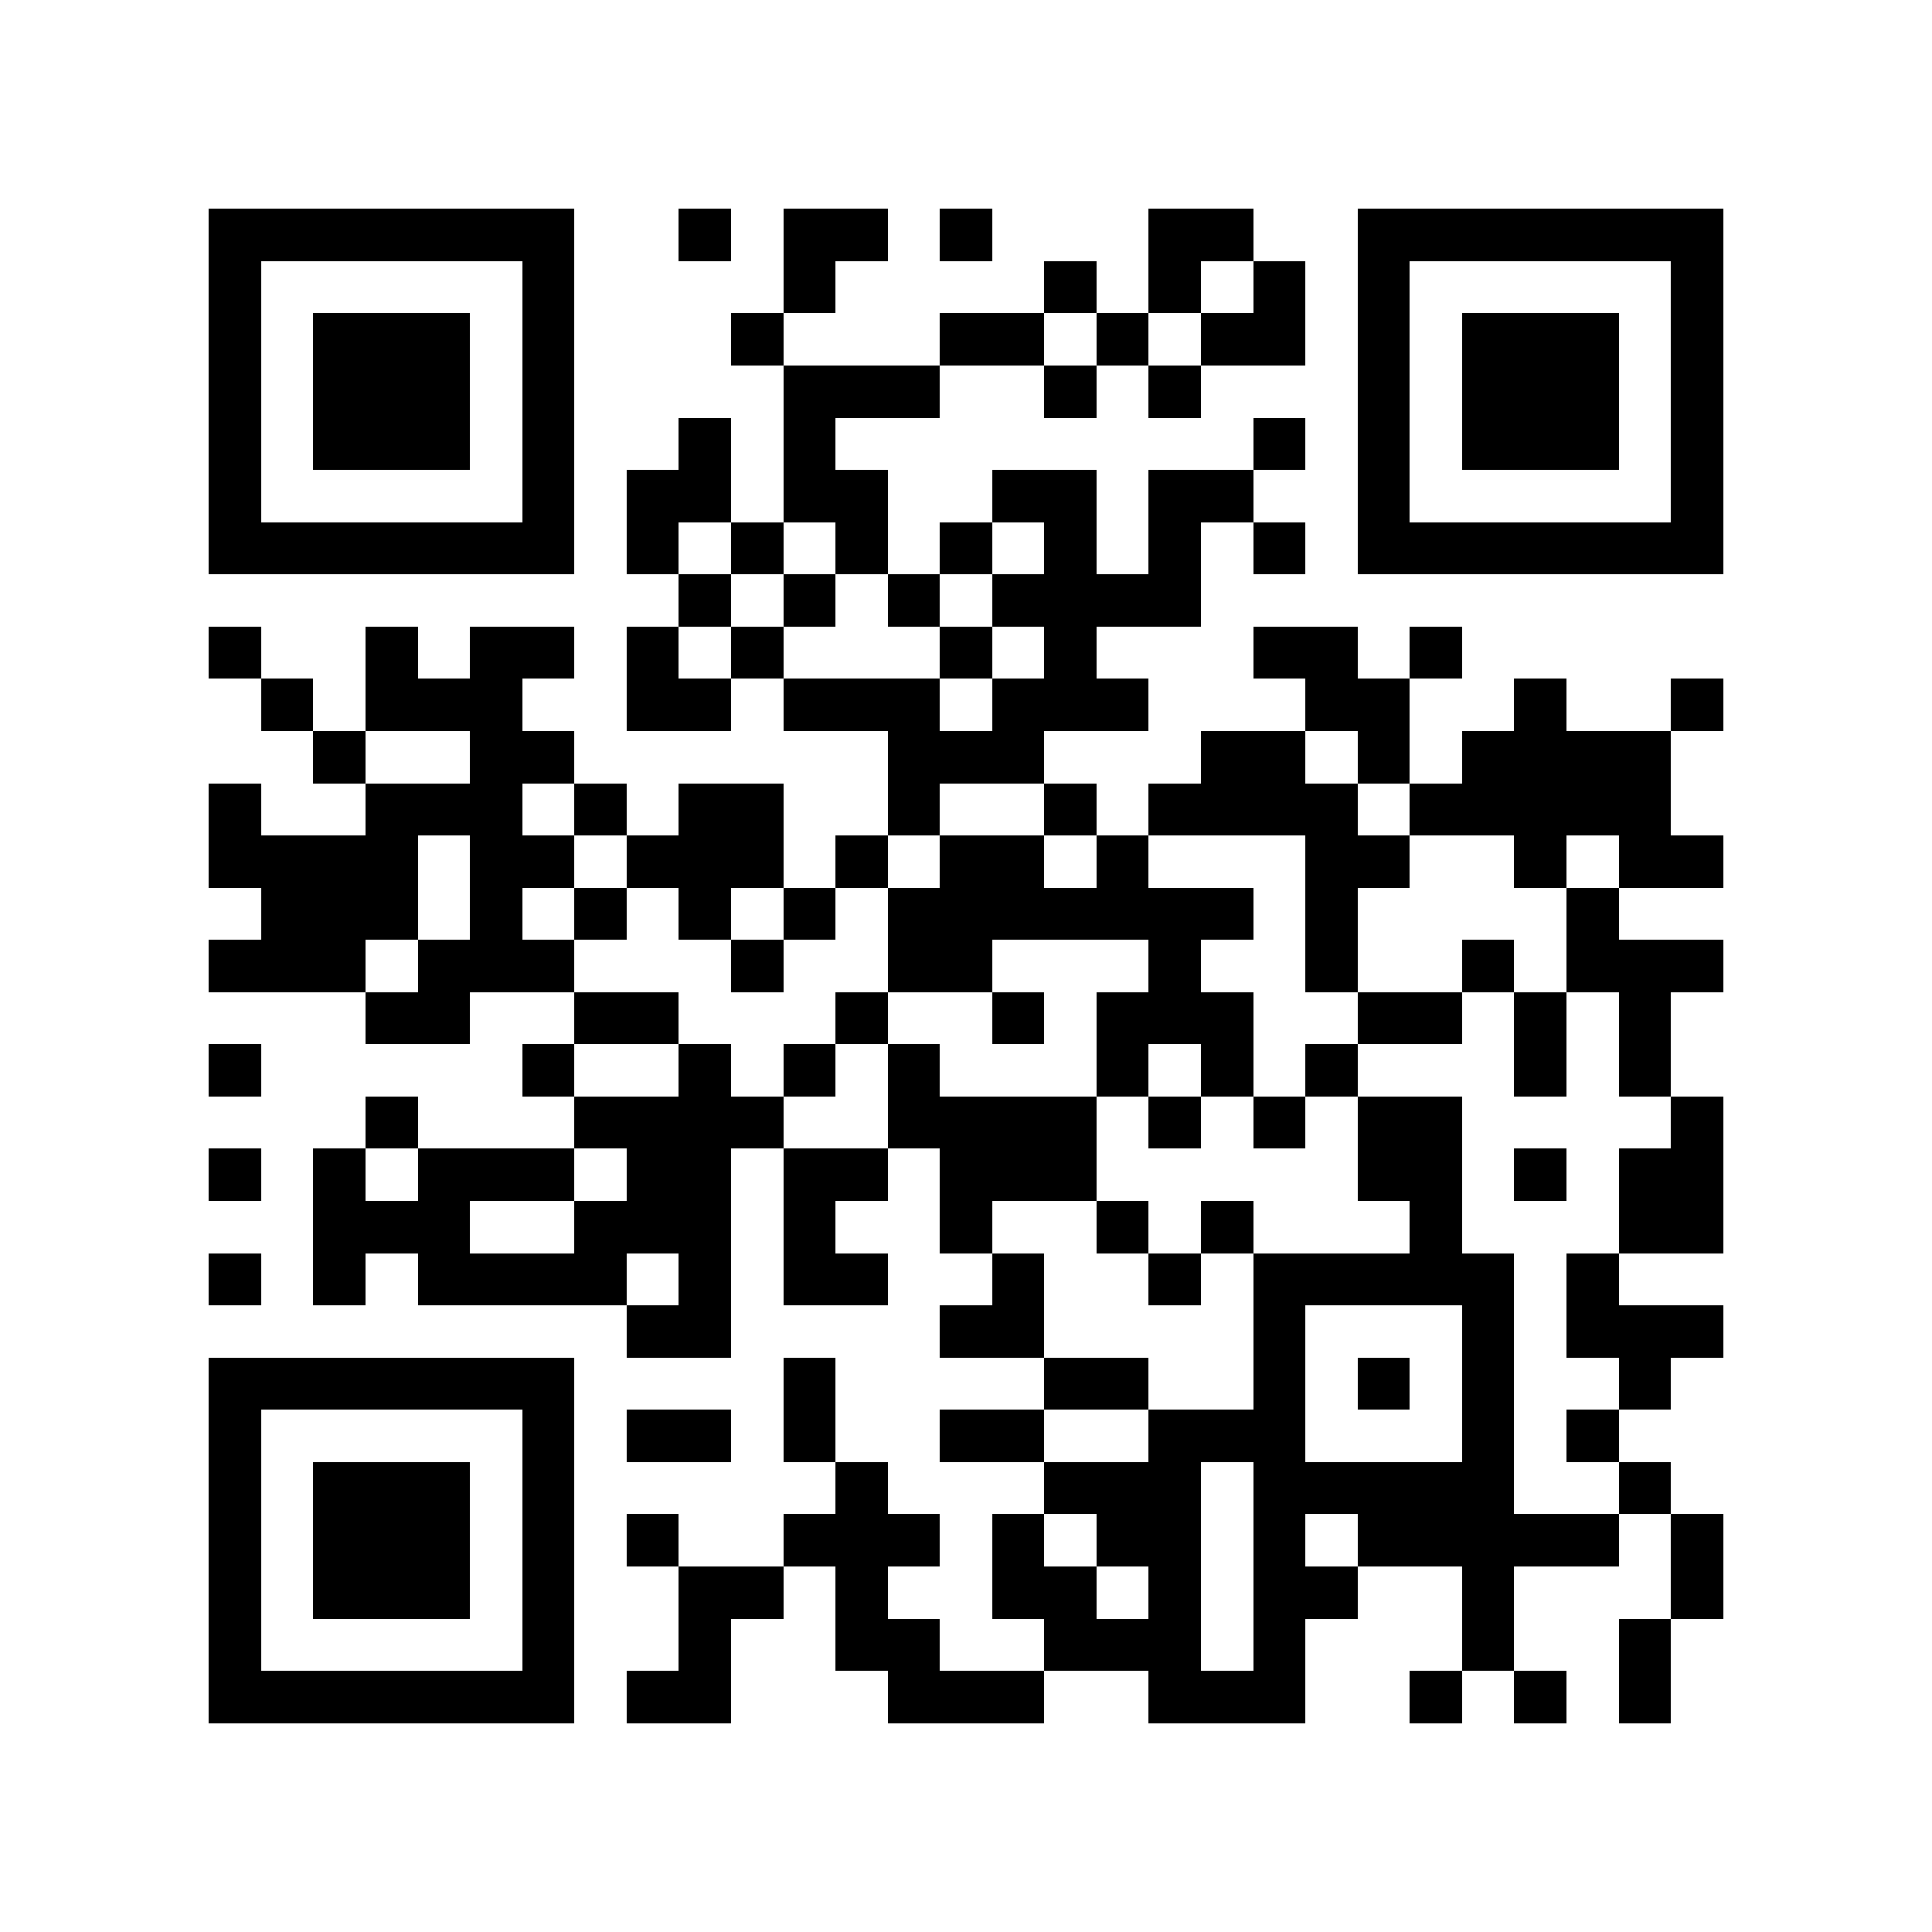
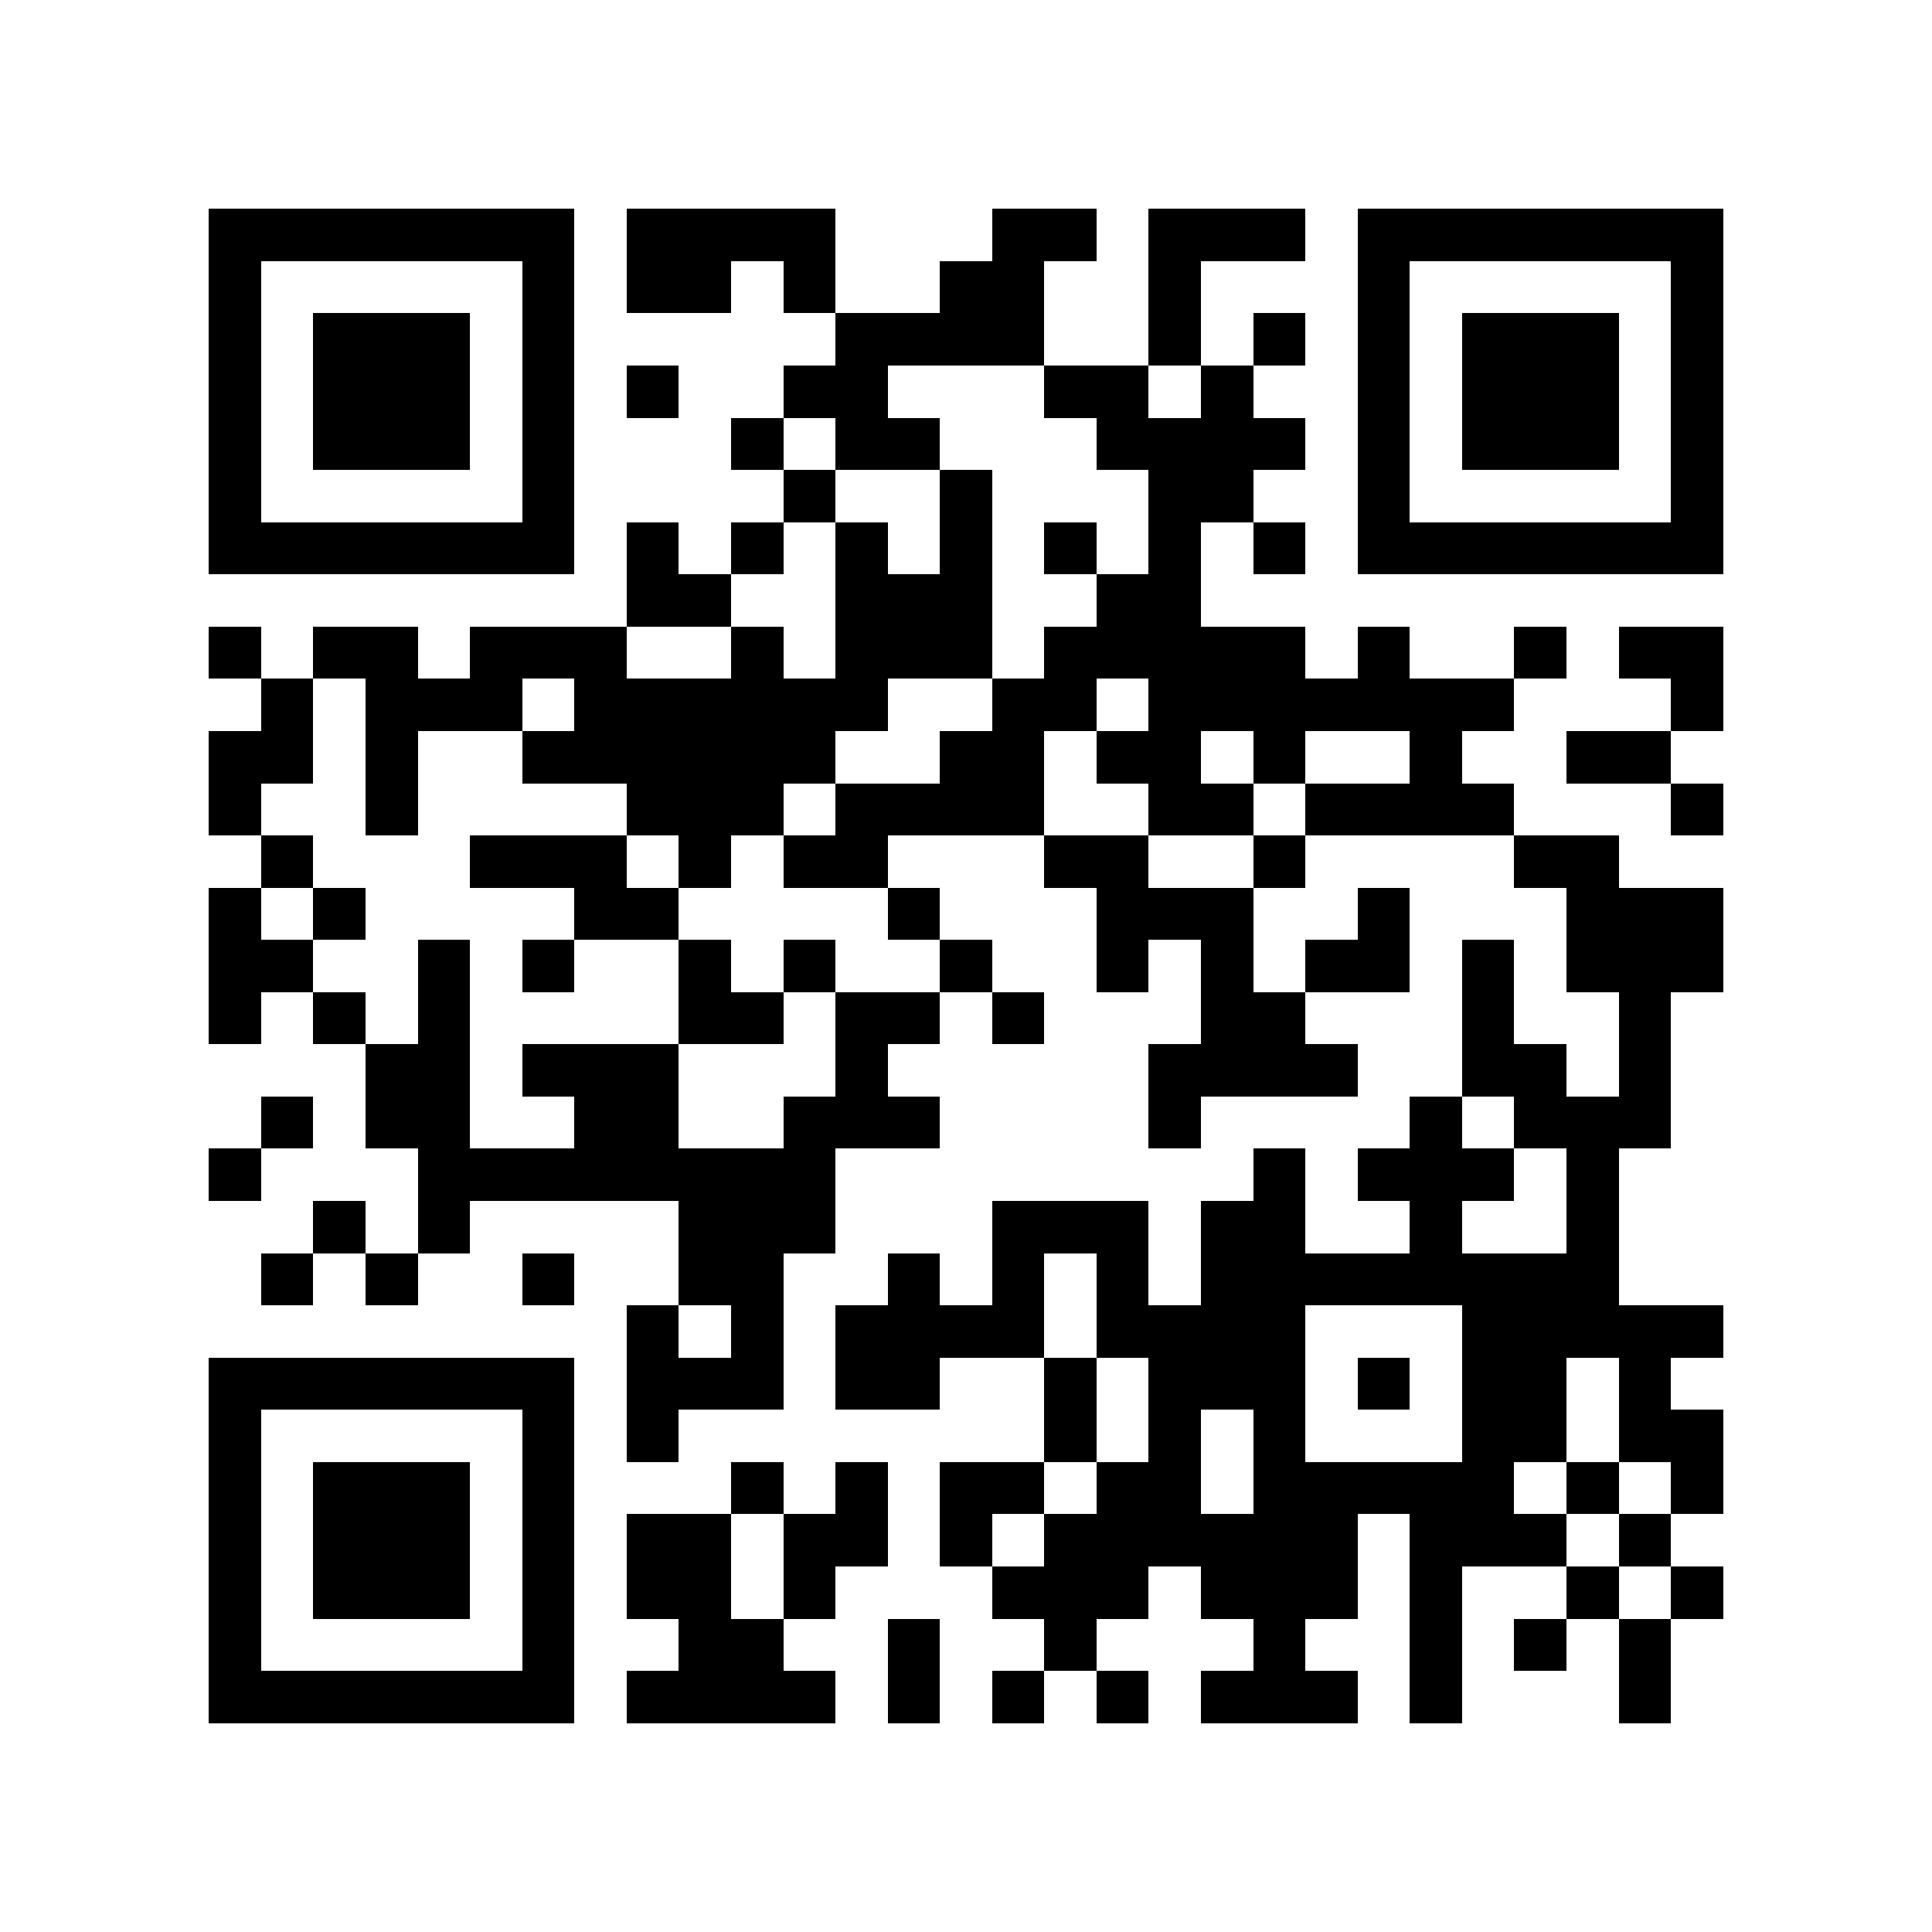
<svg xmlns="http://www.w3.org/2000/svg" viewBox="0 0 37 37" shape-rendering="crispEdges">
  <path fill="#ffffff" d="M0 0h37v37H0z" />
-   <path stroke="#000000" d="M4 4.5h7m2 0h1m1 0h2m1 0h1m3 0h2m2 0h7M4 5.5h1m5 0h1m4 0h1m4 0h1m1 0h1m1 0h1m1 0h1m5 0h1M4 6.5h1m1 0h3m1 0h1m3 0h1m3 0h2m1 0h1m1 0h2m1 0h1m1 0h3m1 0h1M4 7.5h1m1 0h3m1 0h1m4 0h3m2 0h1m1 0h1m3 0h1m1 0h3m1 0h1M4 8.5h1m1 0h3m1 0h1m2 0h1m1 0h1m8 0h1m1 0h1m1 0h3m1 0h1M4 9.5h1m5 0h1m1 0h2m1 0h2m2 0h2m1 0h2m2 0h1m5 0h1M4 10.5h7m1 0h1m1 0h1m1 0h1m1 0h1m1 0h1m1 0h1m1 0h1m1 0h7M13 11.5h1m1 0h1m1 0h1m1 0h4M4 12.5h1m2 0h1m1 0h2m1 0h1m1 0h1m3 0h1m1 0h1m3 0h2m1 0h1M5 13.5h1m1 0h3m2 0h2m1 0h3m1 0h3m3 0h2m2 0h1m2 0h1M6 14.5h1m2 0h2m6 0h3m3 0h2m1 0h1m1 0h4M4 15.5h1m2 0h3m1 0h1m1 0h2m2 0h1m2 0h1m1 0h4m1 0h5M4 16.5h4m1 0h2m1 0h3m1 0h1m1 0h2m1 0h1m3 0h2m2 0h1m1 0h2M5 17.5h3m1 0h1m1 0h1m1 0h1m1 0h1m1 0h7m1 0h1m4 0h1M4 18.5h3m1 0h3m3 0h1m2 0h2m3 0h1m2 0h1m2 0h1m1 0h3M7 19.5h2m2 0h2m3 0h1m2 0h1m1 0h3m2 0h2m1 0h1m1 0h1M4 20.5h1m5 0h1m2 0h1m1 0h1m1 0h1m3 0h1m1 0h1m1 0h1m3 0h1m1 0h1M7 21.5h1m3 0h4m2 0h4m1 0h1m1 0h1m1 0h2m4 0h1M4 22.5h1m1 0h1m1 0h3m1 0h2m1 0h2m1 0h3m5 0h2m1 0h1m1 0h2M6 23.5h3m2 0h3m1 0h1m2 0h1m2 0h1m1 0h1m3 0h1m3 0h2M4 24.5h1m1 0h1m1 0h4m1 0h1m1 0h2m2 0h1m2 0h1m1 0h5m1 0h1M12 25.5h2m4 0h2m4 0h1m3 0h1m1 0h3M4 26.5h7m4 0h1m4 0h2m2 0h1m1 0h1m1 0h1m2 0h1M4 27.5h1m5 0h1m1 0h2m1 0h1m2 0h2m2 0h3m3 0h1m1 0h1M4 28.5h1m1 0h3m1 0h1m5 0h1m3 0h3m1 0h5m2 0h1M4 29.5h1m1 0h3m1 0h1m1 0h1m2 0h3m1 0h1m1 0h2m1 0h1m1 0h5m1 0h1M4 30.5h1m1 0h3m1 0h1m2 0h2m1 0h1m2 0h2m1 0h1m1 0h2m2 0h1m3 0h1M4 31.5h1m5 0h1m2 0h1m2 0h2m2 0h3m1 0h1m3 0h1m2 0h1M4 32.5h7m1 0h2m3 0h3m2 0h3m2 0h1m1 0h1m1 0h1" />
+   <path stroke="#000000" d="M4 4.5h7m1 0h4m3 0h2m1 0h3m1 0h7M4 5.5h1m5 0h1m1 0h2m1 0h1m2 0h2m2 0h1m3 0h1m5 0h1M4 6.5h1m1 0h3m1 0h1m5 0h4m2 0h1m1 0h1m1 0h1m1 0h3m1 0h1M4 7.5h1m1 0h3m1 0h1m1 0h1m2 0h2m3 0h2m1 0h1m2 0h1m1 0h3m1 0h1M4 8.5h1m1 0h3m1 0h1m3 0h1m1 0h2m3 0h4m1 0h1m1 0h3m1 0h1M4 9.5h1m5 0h1m4 0h1m2 0h1m3 0h2m2 0h1m5 0h1M4 10.5h7m1 0h1m1 0h1m1 0h1m1 0h1m1 0h1m1 0h1m1 0h1m1 0h7M12 11.5h2m2 0h3m2 0h2M4 12.5h1m1 0h2m1 0h3m2 0h1m1 0h3m1 0h5m1 0h1m2 0h1m1 0h2M5 13.5h1m1 0h3m1 0h6m2 0h2m1 0h7m3 0h1M4 14.5h2m1 0h1m2 0h6m2 0h2m1 0h2m1 0h1m2 0h1m2 0h2M4 15.5h1m2 0h1m4 0h3m1 0h4m2 0h2m1 0h4m3 0h1M5 16.5h1m3 0h3m1 0h1m1 0h2m3 0h2m2 0h1m4 0h2M4 17.5h1m1 0h1m4 0h2m4 0h1m3 0h3m2 0h1m3 0h3M4 18.5h2m2 0h1m1 0h1m2 0h1m1 0h1m2 0h1m2 0h1m1 0h1m1 0h2m1 0h1m1 0h3M4 19.5h1m1 0h1m1 0h1m4 0h2m1 0h2m1 0h1m3 0h2m3 0h1m2 0h1M7 20.5h2m1 0h3m3 0h1m5 0h4m2 0h2m1 0h1M5 21.5h1m1 0h2m2 0h2m2 0h3m4 0h1m4 0h1m1 0h3M4 22.5h1m3 0h8m8 0h1m1 0h3m1 0h1M6 23.5h1m1 0h1m4 0h3m3 0h3m1 0h2m2 0h1m2 0h1M5 24.5h1m1 0h1m2 0h1m2 0h2m2 0h1m1 0h1m1 0h1m1 0h8M12 25.5h1m1 0h1m1 0h4m1 0h4m3 0h5M4 26.5h7m1 0h3m1 0h2m2 0h1m1 0h3m1 0h1m1 0h2m1 0h1M4 27.5h1m5 0h1m1 0h1m7 0h1m1 0h1m1 0h1m3 0h2m1 0h2M4 28.5h1m1 0h3m1 0h1m3 0h1m1 0h1m1 0h2m1 0h2m1 0h5m1 0h1m1 0h1M4 29.5h1m1 0h3m1 0h1m1 0h2m1 0h2m1 0h1m1 0h6m1 0h3m1 0h1M4 30.5h1m1 0h3m1 0h1m1 0h2m1 0h1m3 0h3m1 0h3m1 0h1m2 0h1m1 0h1M4 31.5h1m5 0h1m2 0h2m2 0h1m2 0h1m3 0h1m2 0h1m1 0h1m1 0h1M4 32.5h7m1 0h4m1 0h1m1 0h1m1 0h1m1 0h3m1 0h1m3 0h1" />
</svg>
